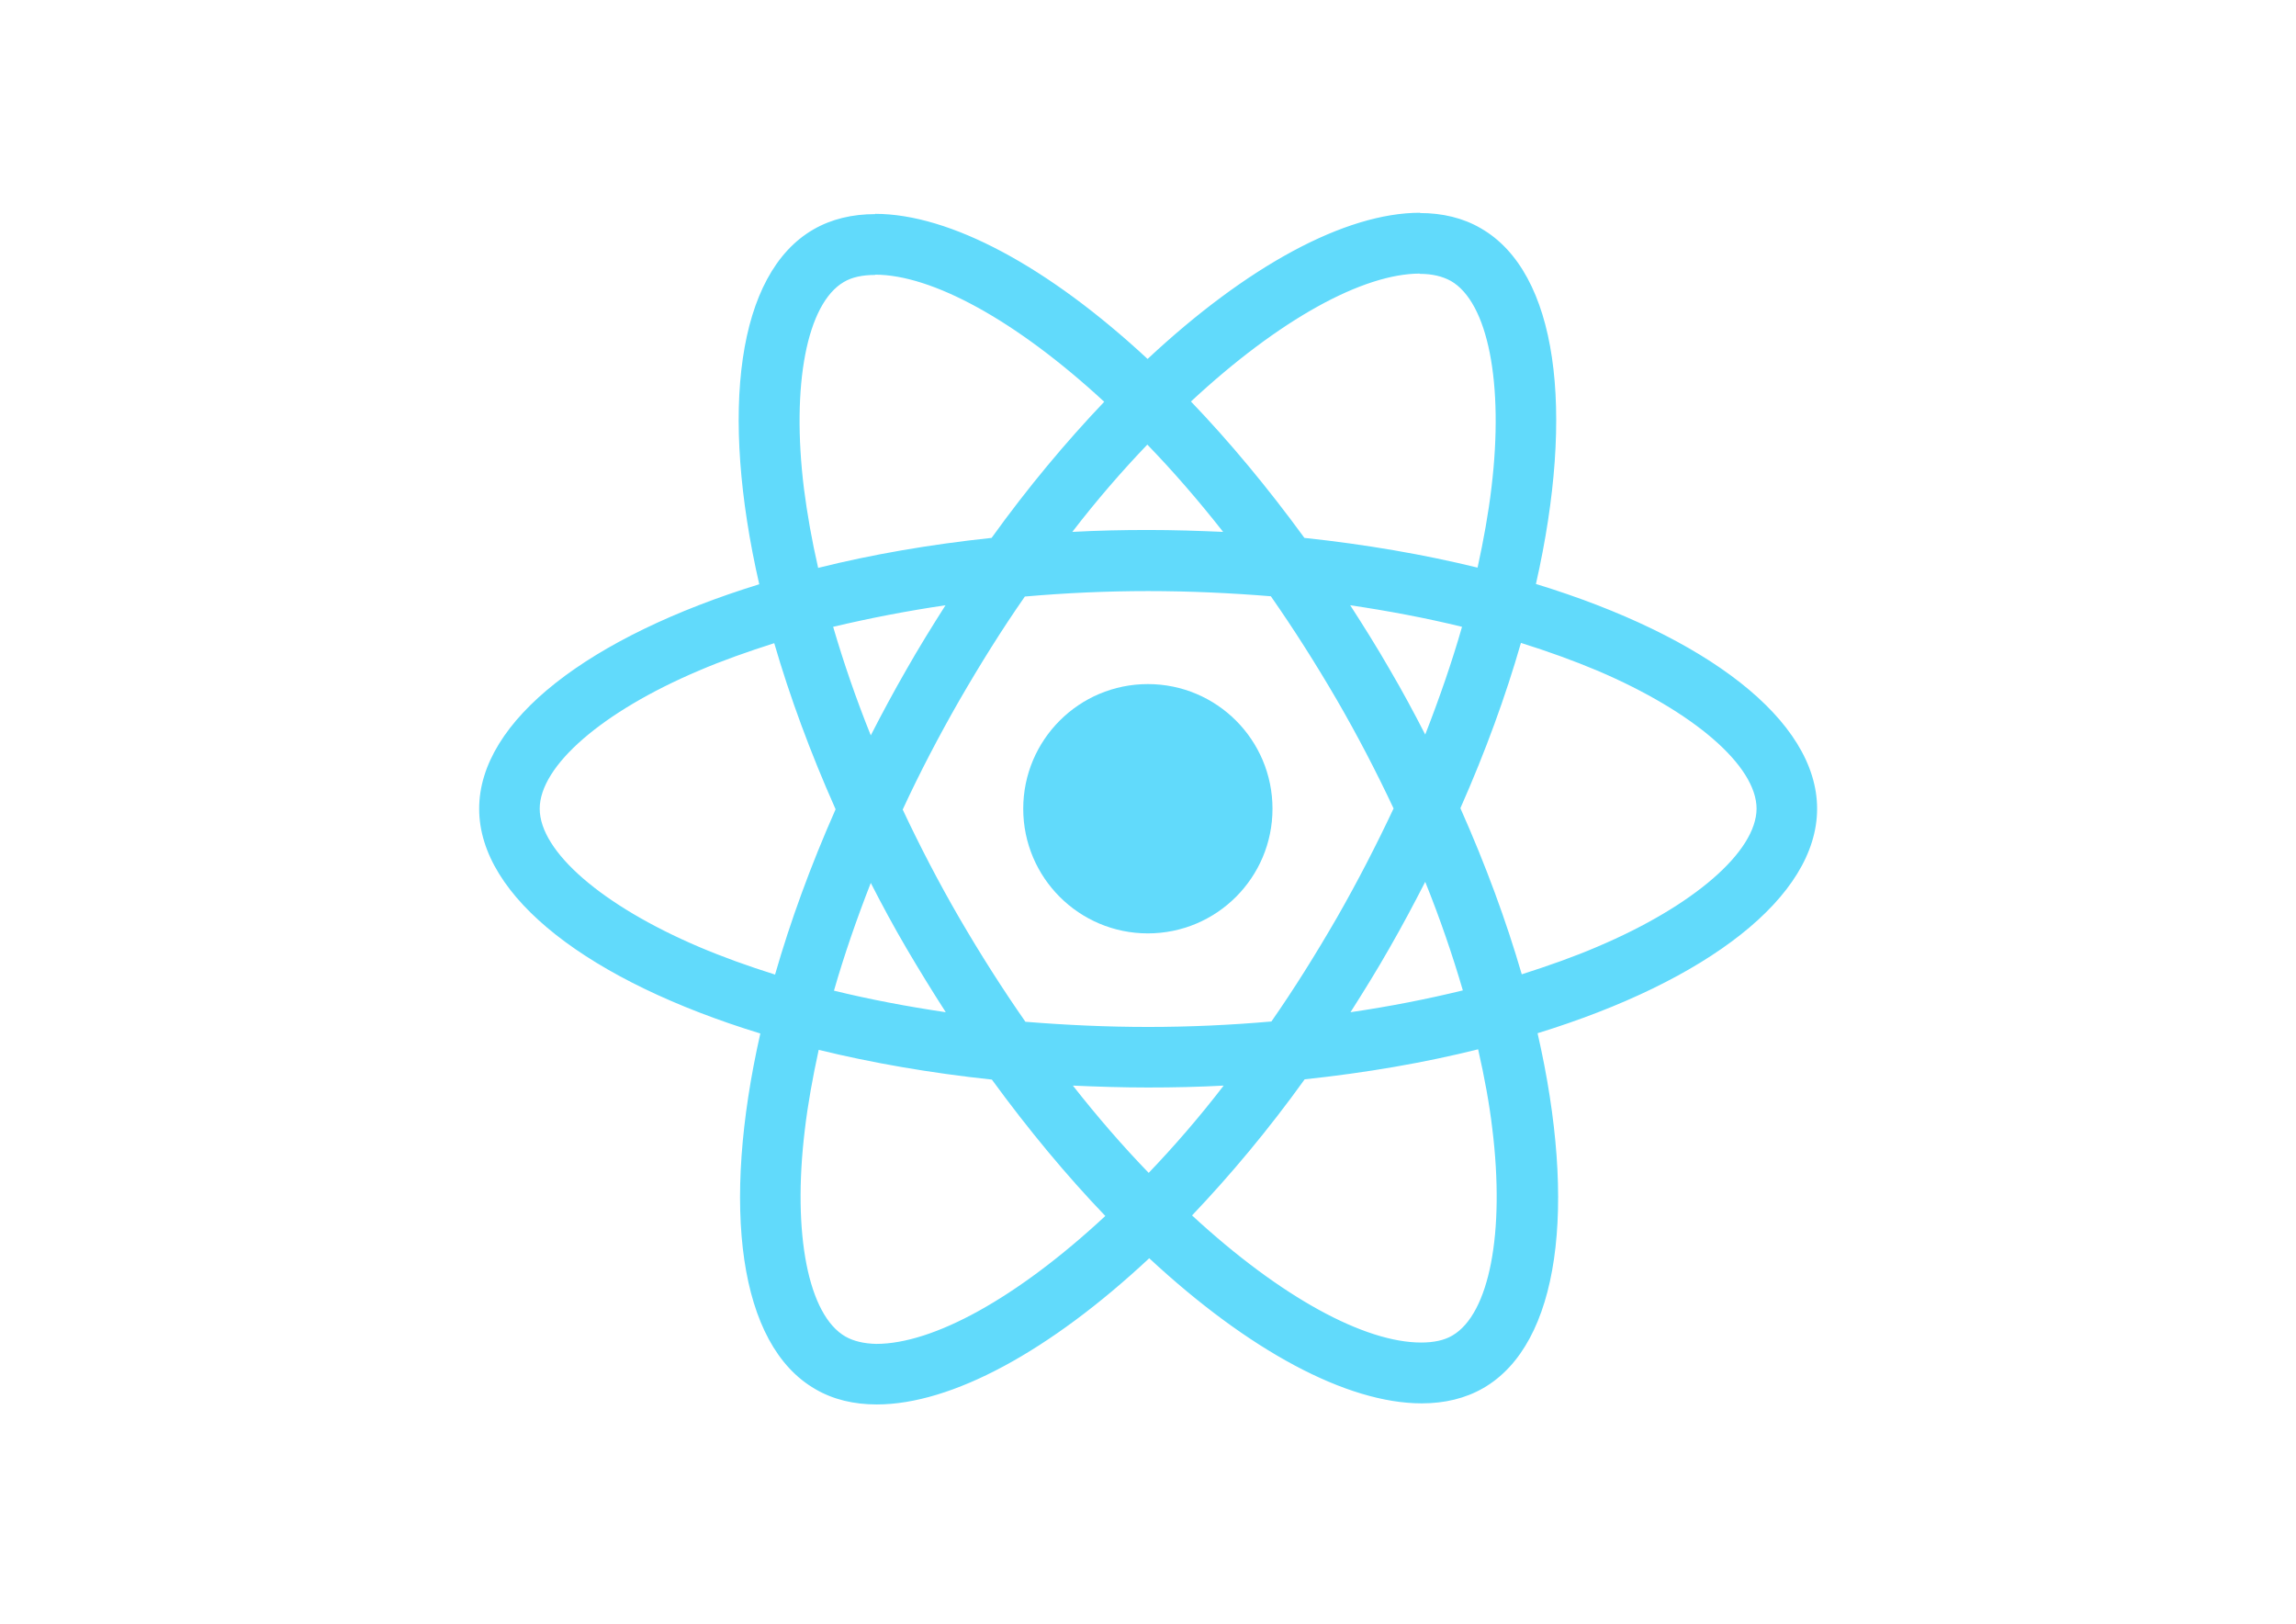
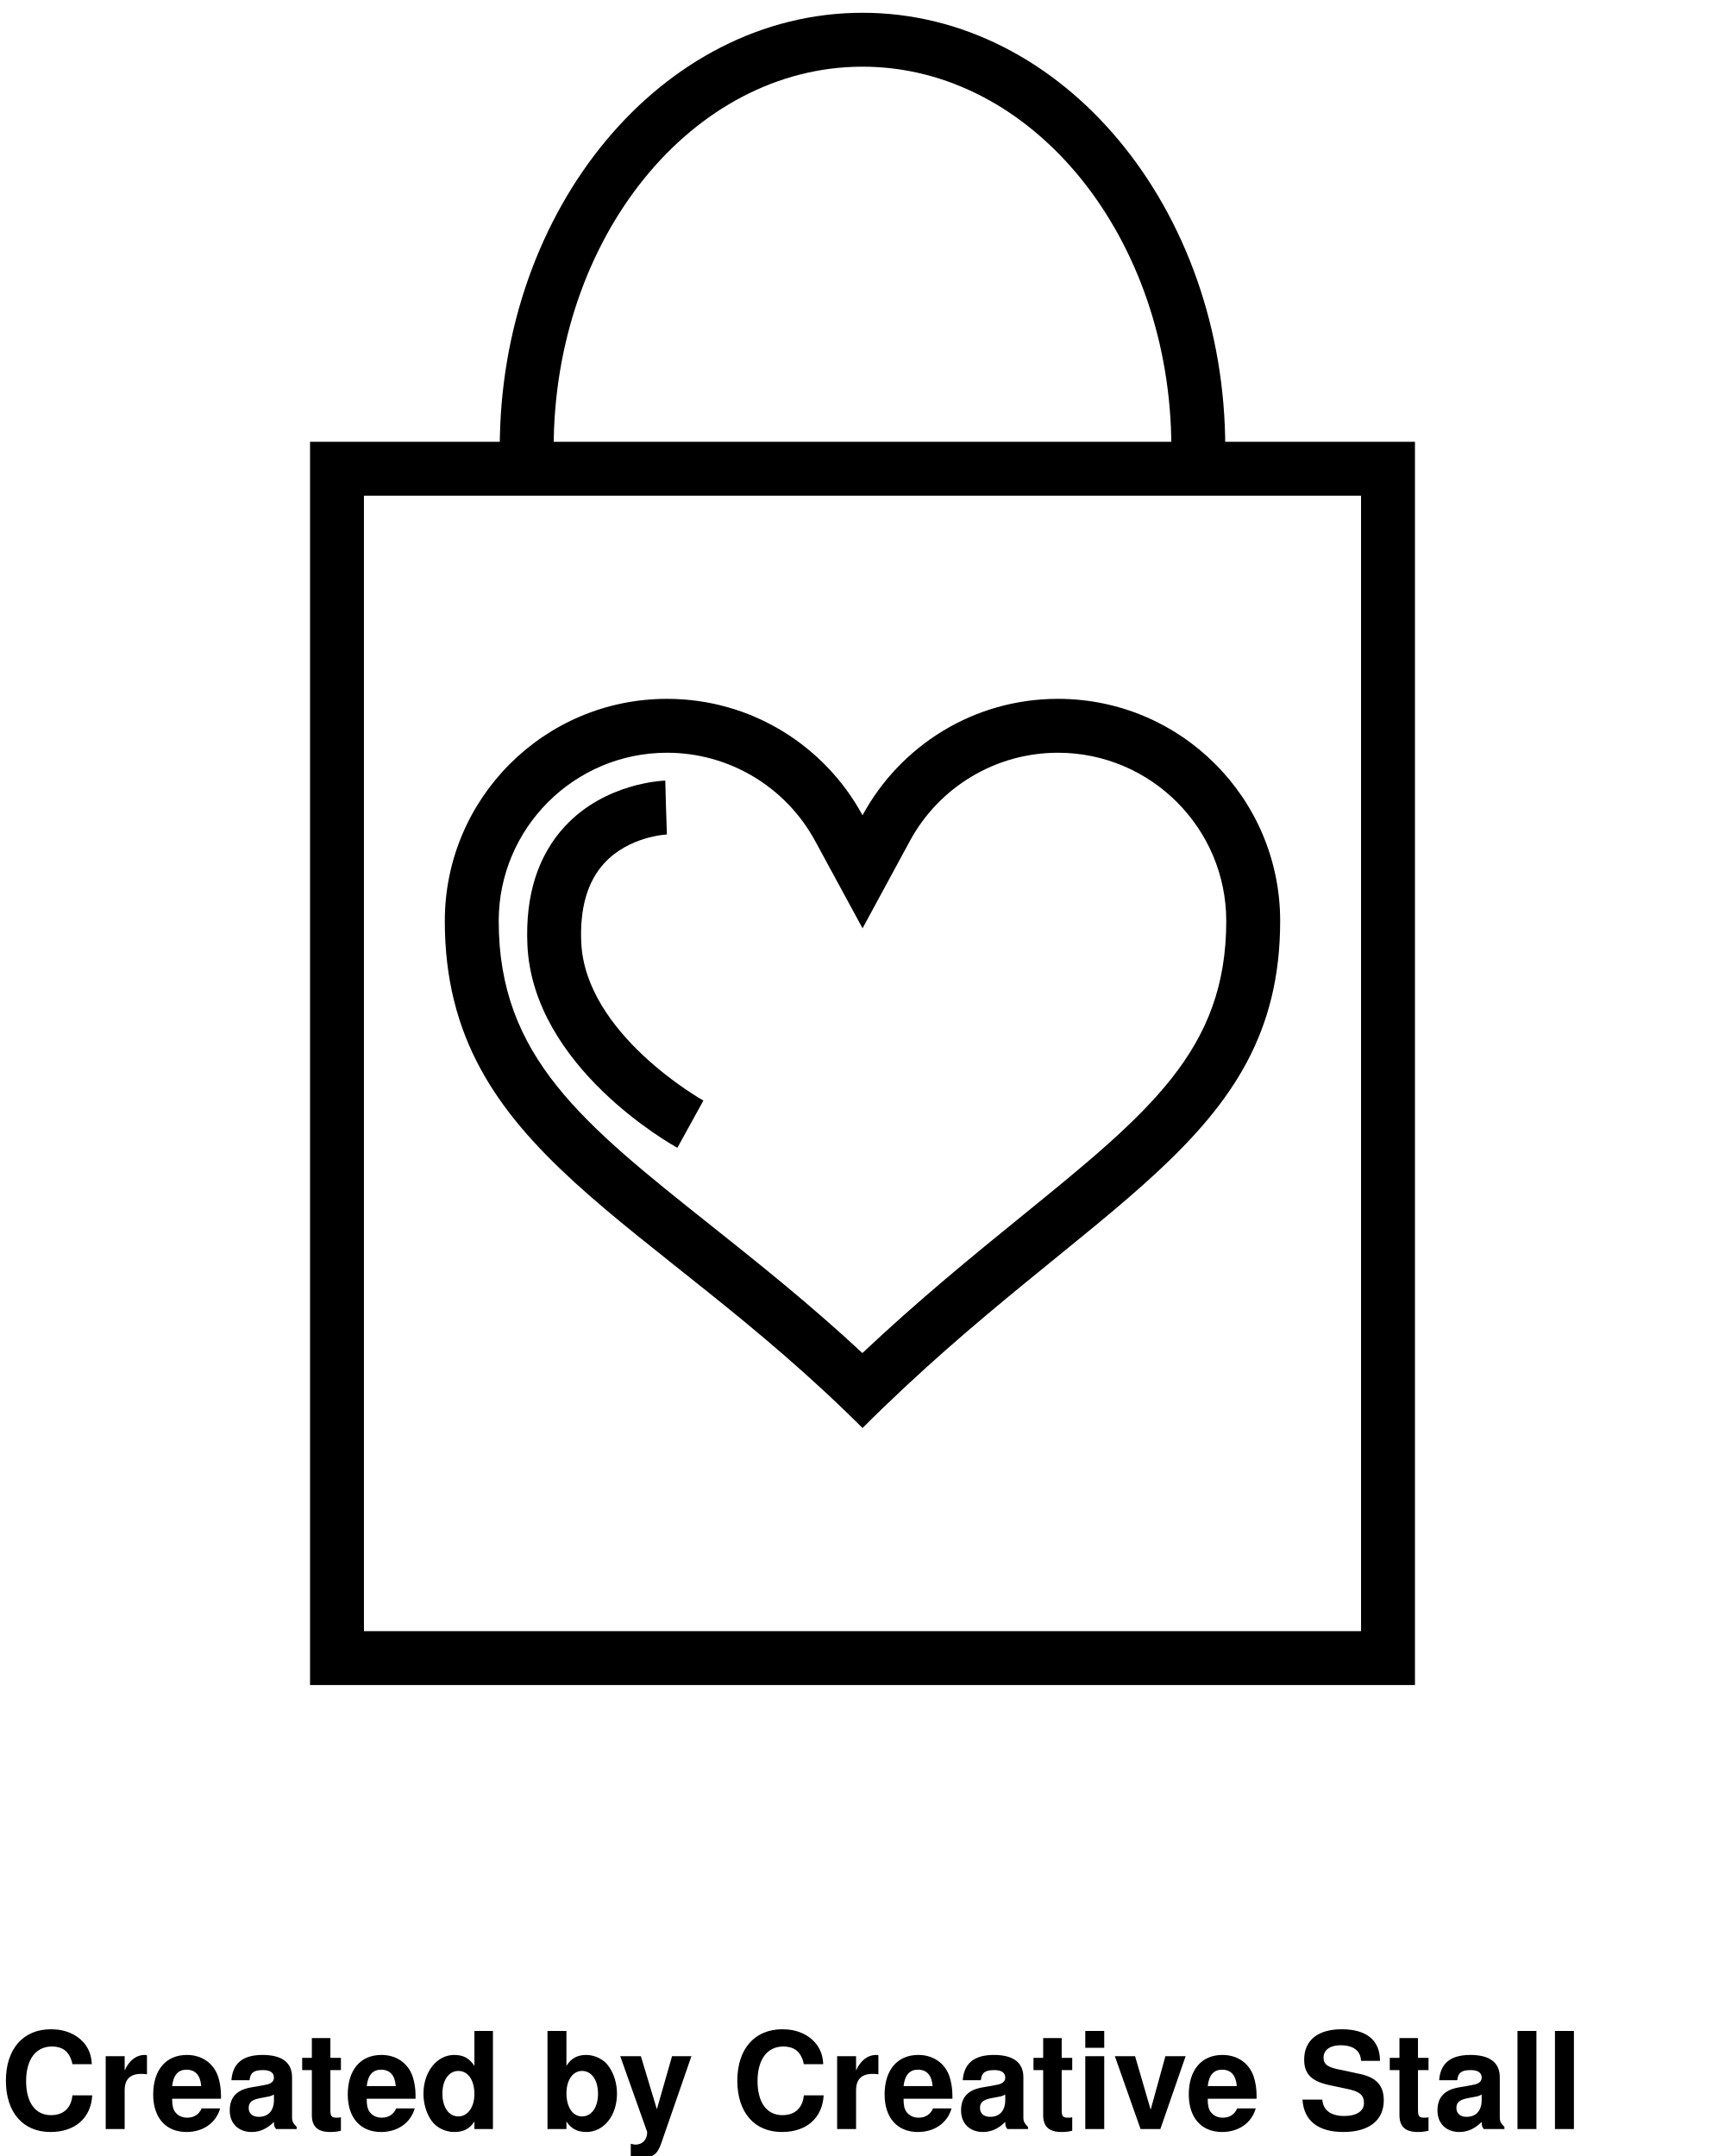
- <svg xmlns="http://www.w3.org/2000/svg" viewBox="0 0 841.9 595.3">
-   <g fill="#61DAFB">
-     <path d="M666.3 296.5c0-32.5-40.7-63.3-103.1-82.4 14.4-63.6 8-114.2-20.2-130.4-6.5-3.8-14.1-5.6-22.4-5.6v22.3c4.6 0 8.3.9 11.4 2.6 13.6 7.8 19.5 37.5 14.9 75.7-1.1 9.4-2.9 19.3-5.1 29.4-19.6-4.8-41-8.5-63.5-10.9-13.5-18.5-27.5-35.3-41.6-50 32.6-30.3 63.2-46.9 84-46.9V78c-27.5 0-63.5 19.6-99.9 53.6-36.4-33.8-72.4-53.2-99.9-53.2v22.3c20.7 0 51.4 16.5 84 46.6-14 14.7-28 31.4-41.3 49.9-22.6 2.4-44 6.1-63.6 11-2.3-10-4-19.7-5.2-29-4.7-38.2 1.1-67.9 14.6-75.8 3-1.8 6.9-2.6 11.5-2.6V78.5c-8.4 0-16 1.8-22.6 5.6-28.1 16.2-34.4 66.7-19.9 130.1-62.2 19.2-102.7 49.9-102.7 82.3 0 32.5 40.7 63.3 103.1 82.4-14.4 63.6-8 114.2 20.2 130.4 6.5 3.8 14.1 5.6 22.5 5.6 27.5 0 63.5-19.6 99.9-53.6 36.4 33.8 72.4 53.2 99.9 53.2 8.4 0 16-1.8 22.6-5.6 28.1-16.2 34.4-66.7 19.9-130.1 62-19.1 102.5-49.9 102.5-82.3zm-130.2-66.7c-3.7 12.9-8.3 26.2-13.5 39.5-4.1-8-8.4-16-13.1-24-4.6-8-9.5-15.8-14.4-23.4 14.2 2.1 27.9 4.7 41 7.9zm-45.8 106.5c-7.8 13.5-15.8 26.3-24.1 38.2-14.9 1.3-30 2-45.2 2-15.1 0-30.2-.7-45-1.9-8.3-11.9-16.4-24.6-24.2-38-7.6-13.1-14.5-26.4-20.8-39.8 6.2-13.4 13.2-26.8 20.7-39.9 7.8-13.5 15.8-26.3 24.1-38.2 14.9-1.3 30-2 45.2-2 15.1 0 30.2.7 45 1.9 8.3 11.9 16.4 24.6 24.2 38 7.6 13.1 14.5 26.4 20.8 39.8-6.3 13.4-13.2 26.8-20.7 39.9zm32.3-13c5.4 13.4 10 26.8 13.8 39.8-13.1 3.2-26.9 5.9-41.2 8 4.9-7.7 9.8-15.6 14.4-23.7 4.6-8 8.9-16.1 13-24.1zM421.2 430c-9.3-9.6-18.6-20.3-27.8-32 9 .4 18.2.7 27.5.7 9.4 0 18.7-.2 27.8-.7-9 11.7-18.3 22.4-27.5 32zm-74.4-58.9c-14.2-2.1-27.9-4.7-41-7.9 3.7-12.9 8.3-26.2 13.5-39.5 4.1 8 8.4 16 13.1 24 4.7 8 9.5 15.8 14.4 23.4zM420.7 163c9.3 9.6 18.6 20.3 27.8 32-9-.4-18.2-.7-27.5-.7-9.4 0-18.7.2-27.8.7 9-11.7 18.3-22.4 27.5-32zm-74 58.9c-4.9 7.7-9.8 15.6-14.4 23.7-4.6 8-8.9 16-13 24-5.4-13.4-10-26.8-13.8-39.8 13.1-3.1 26.9-5.8 41.2-7.9zm-90.5 125.2c-35.4-15.1-58.3-34.9-58.3-50.6 0-15.7 22.9-35.6 58.3-50.6 8.6-3.7 18-7 27.7-10.1 5.7 19.6 13.2 40 22.5 60.9-9.2 20.8-16.6 41.1-22.2 60.6-9.9-3.1-19.3-6.5-28-10.2zM310 490c-13.6-7.8-19.5-37.5-14.9-75.7 1.1-9.4 2.9-19.3 5.1-29.4 19.6 4.8 41 8.5 63.5 10.9 13.5 18.5 27.5 35.3 41.6 50-32.6 30.3-63.2 46.9-84 46.9-4.5-.1-8.3-1-11.3-2.7zm237.2-76.2c4.7 38.2-1.1 67.9-14.6 75.8-3 1.8-6.9 2.6-11.5 2.6-20.7 0-51.4-16.5-84-46.6 14-14.7 28-31.4 41.3-49.9 22.6-2.4 44-6.1 63.6-11 2.3 10.1 4.1 19.8 5.2 29.1zm38.5-66.7c-8.6 3.7-18 7-27.7 10.1-5.7-19.6-13.2-40-22.5-60.9 9.2-20.8 16.6-41.1 22.2-60.6 9.9 3.1 19.3 6.5 28.1 10.2 35.4 15.1 58.3 34.9 58.3 50.6-.1 15.7-23 35.6-58.4 50.6zM320.8 78.4z" />
-     <circle cx="420.9" cy="296.5" r="45.7" />
-     <path d="M520.5 78.1z" />
+ <svg xmlns="http://www.w3.org/2000/svg" version="1.1" x="0px" y="0px" viewBox="0 0 64 80" enable-background="new 0 0 64 64" xml:space="preserve">
+   <g>
+     <g>
+       <g>
+         <path fill="#000000" d="M39.252,27.931c3.443,0,6.244,2.801,6.244,6.244c0,4.782-2.854,7.103-7.583,10.946     c-1.8,1.463-3.795,3.086-5.917,5.085c-1.974-1.836-3.895-3.363-5.628-4.742c-4.736-3.766-7.865-6.254-7.865-11.289     c0-3.443,2.801-6.244,6.245-6.244c2.293,0,4.399,1.254,5.495,3.274l1.759,3.24l1.757-3.242     C34.854,29.185,36.958,27.931,39.252,27.931 M39.252,25.931c-3.133,0-5.855,1.746-7.251,4.32c-1.397-2.574-4.121-4.32-7.253-4.32     c-4.554,0-8.245,3.69-8.245,8.244c0,8.601,7.605,10.921,15.498,18.813c8.457-8.457,15.495-10.567,15.495-18.813     C47.496,29.621,43.807,25.931,39.252,25.931L39.252,25.931z" />
+       </g>
+       <path fill="#000000" d="M25.132,42.589c-0.219-0.12-5.365-3-5.565-7.534c-0.081-1.838,0.392-3.32,1.404-4.406    c1.498-1.606,3.623-1.681,3.712-1.684l0.054,1.999l-0.027-1l0.033,1c-0.014,0-1.407,0.067-2.322,1.063    c-0.624,0.678-0.912,1.667-0.856,2.94c0.15,3.406,4.488,5.847,4.532,5.87L25.132,42.589z" />
+     </g>
+     <g>
+       <path fill="#000000" d="M50.497,18.393v42.132H13.503V18.393H50.497 M52.497,16.393H11.503v46.132h40.994V16.393L52.497,16.393z" />
+     </g>
+     <path fill="#000000" d="M45.459,16.626h-2c0-7.803-5.14-14.152-11.458-14.152S20.542,8.823,20.542,16.626h-2   c0-8.906,6.038-16.152,13.459-16.152C39.422,0.474,45.459,7.72,45.459,16.626z" />
  </g>
+   <text x="0" y="79" fill="#000000" font-size="5px" font-weight="bold" font-family="'Helvetica Neue', Helvetica, Arial-Unicode, Arial, Sans-serif">Created by Creative Stall</text>
+   <text x="0" y="84" fill="#000000" font-size="5px" font-weight="bold" font-family="'Helvetica Neue', Helvetica, Arial-Unicode, Arial, Sans-serif">from the Noun Project</text>
</svg>
